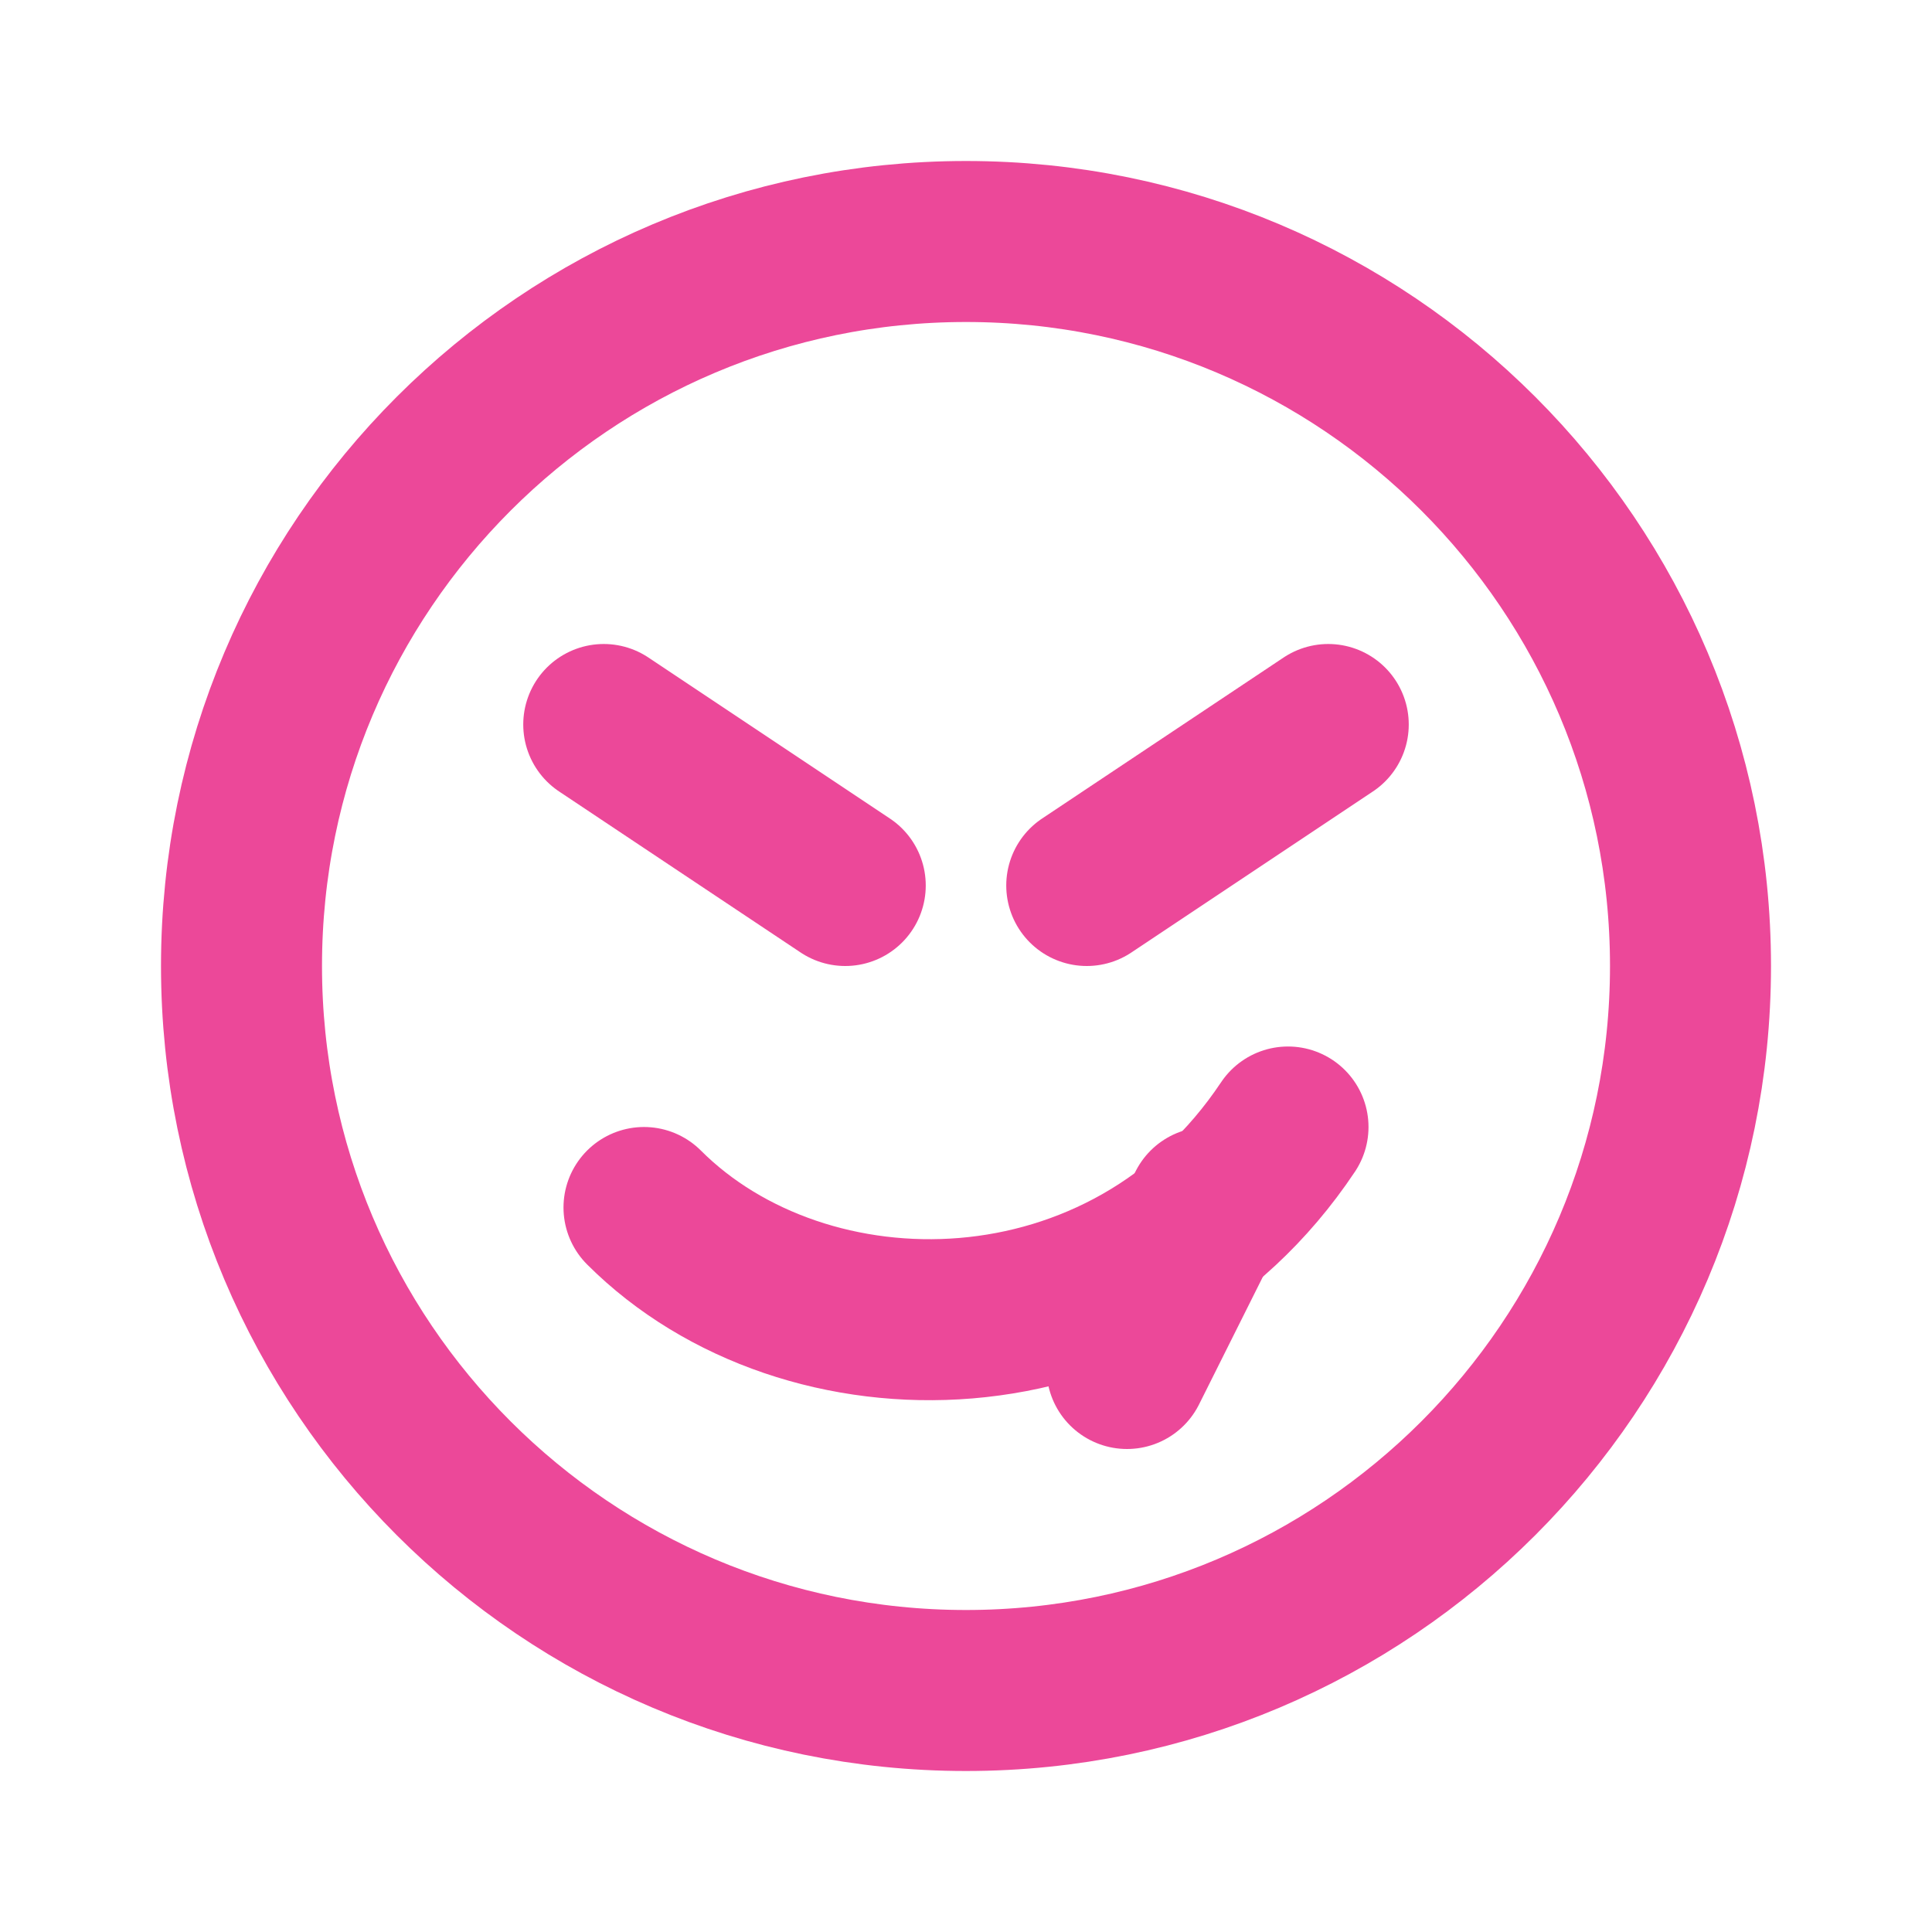
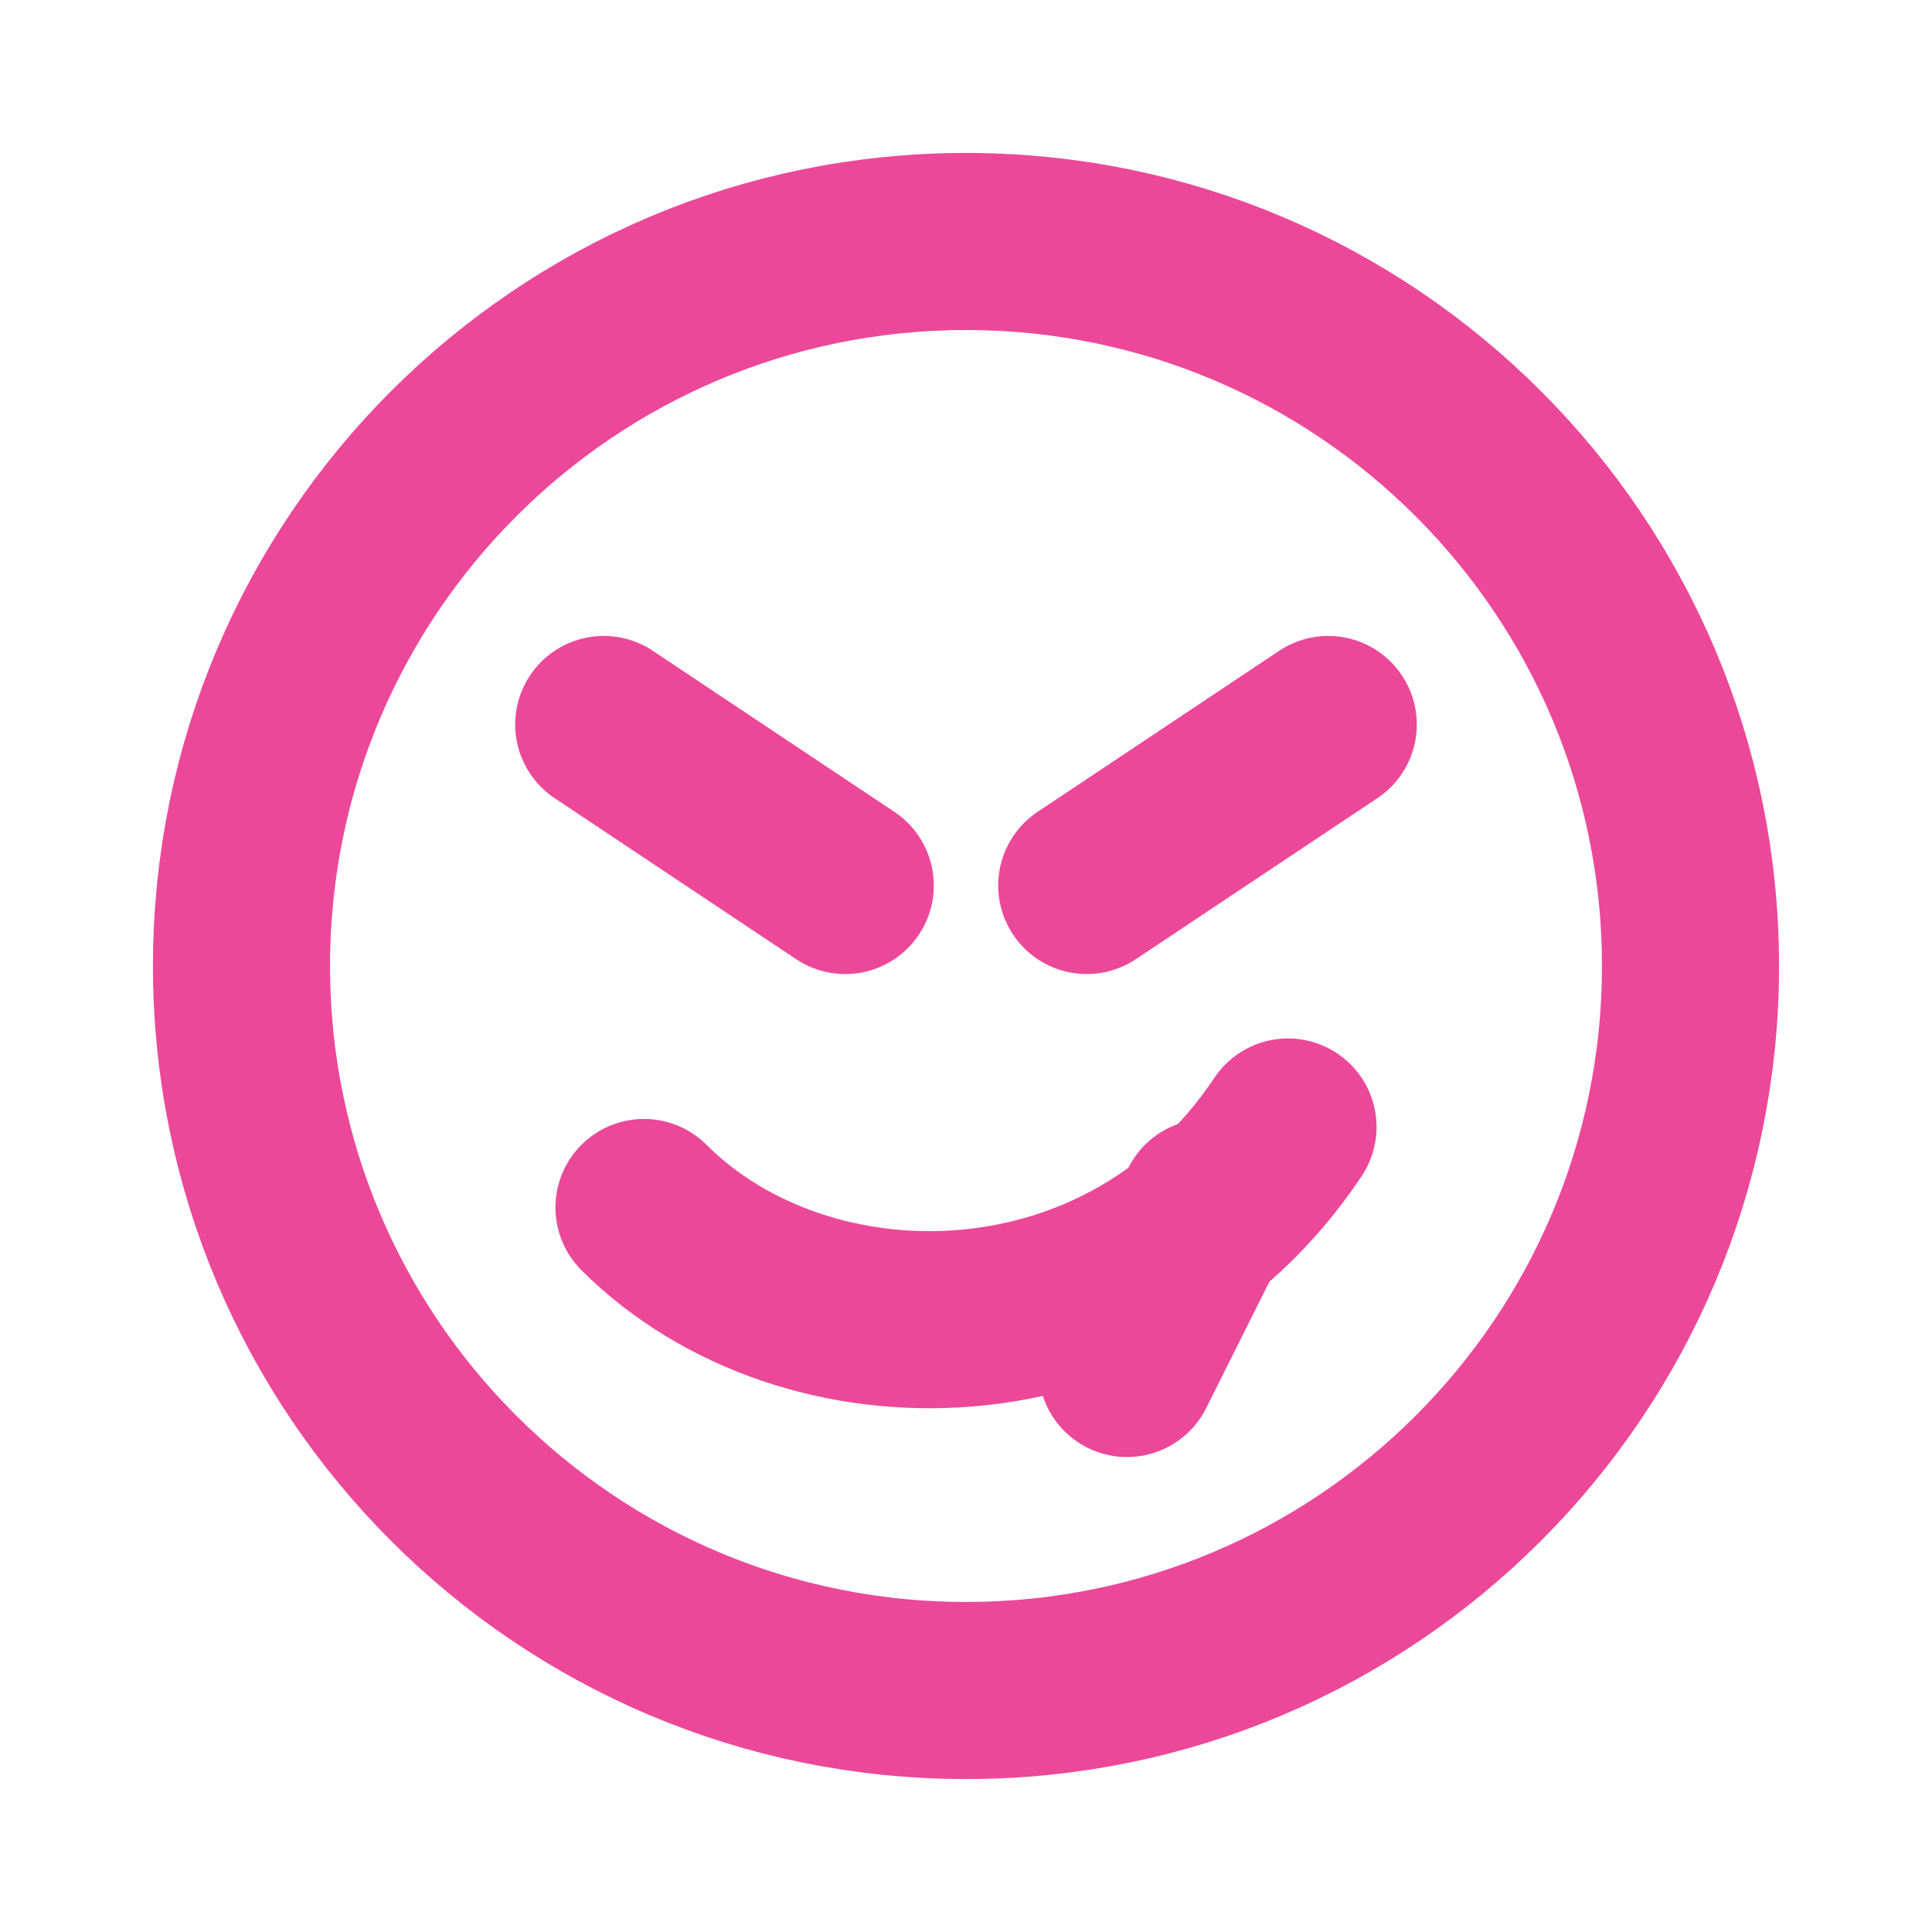
- <svg xmlns="http://www.w3.org/2000/svg" viewBox="0 0 24 24" width="24" height="24" fill="none" stroke="#ec4899" stroke-width="2" stroke-linecap="round" stroke-linejoin="round">
+ <svg xmlns="http://www.w3.org/2000/svg" viewBox="0 0 24 24" fill="none" stroke="#ec4899" stroke-width="2.2" stroke-linecap="round" stroke-linejoin="round">
  <circle cx="12" cy="12" r="9" />
  <path d="M7.5 9l3 2" />
  <path d="M16.5 9l-3 2" />
  <path d="M8 15c2 2 6 2 8-1" />
  <path d="M15 15l-1 2" />
</svg>
